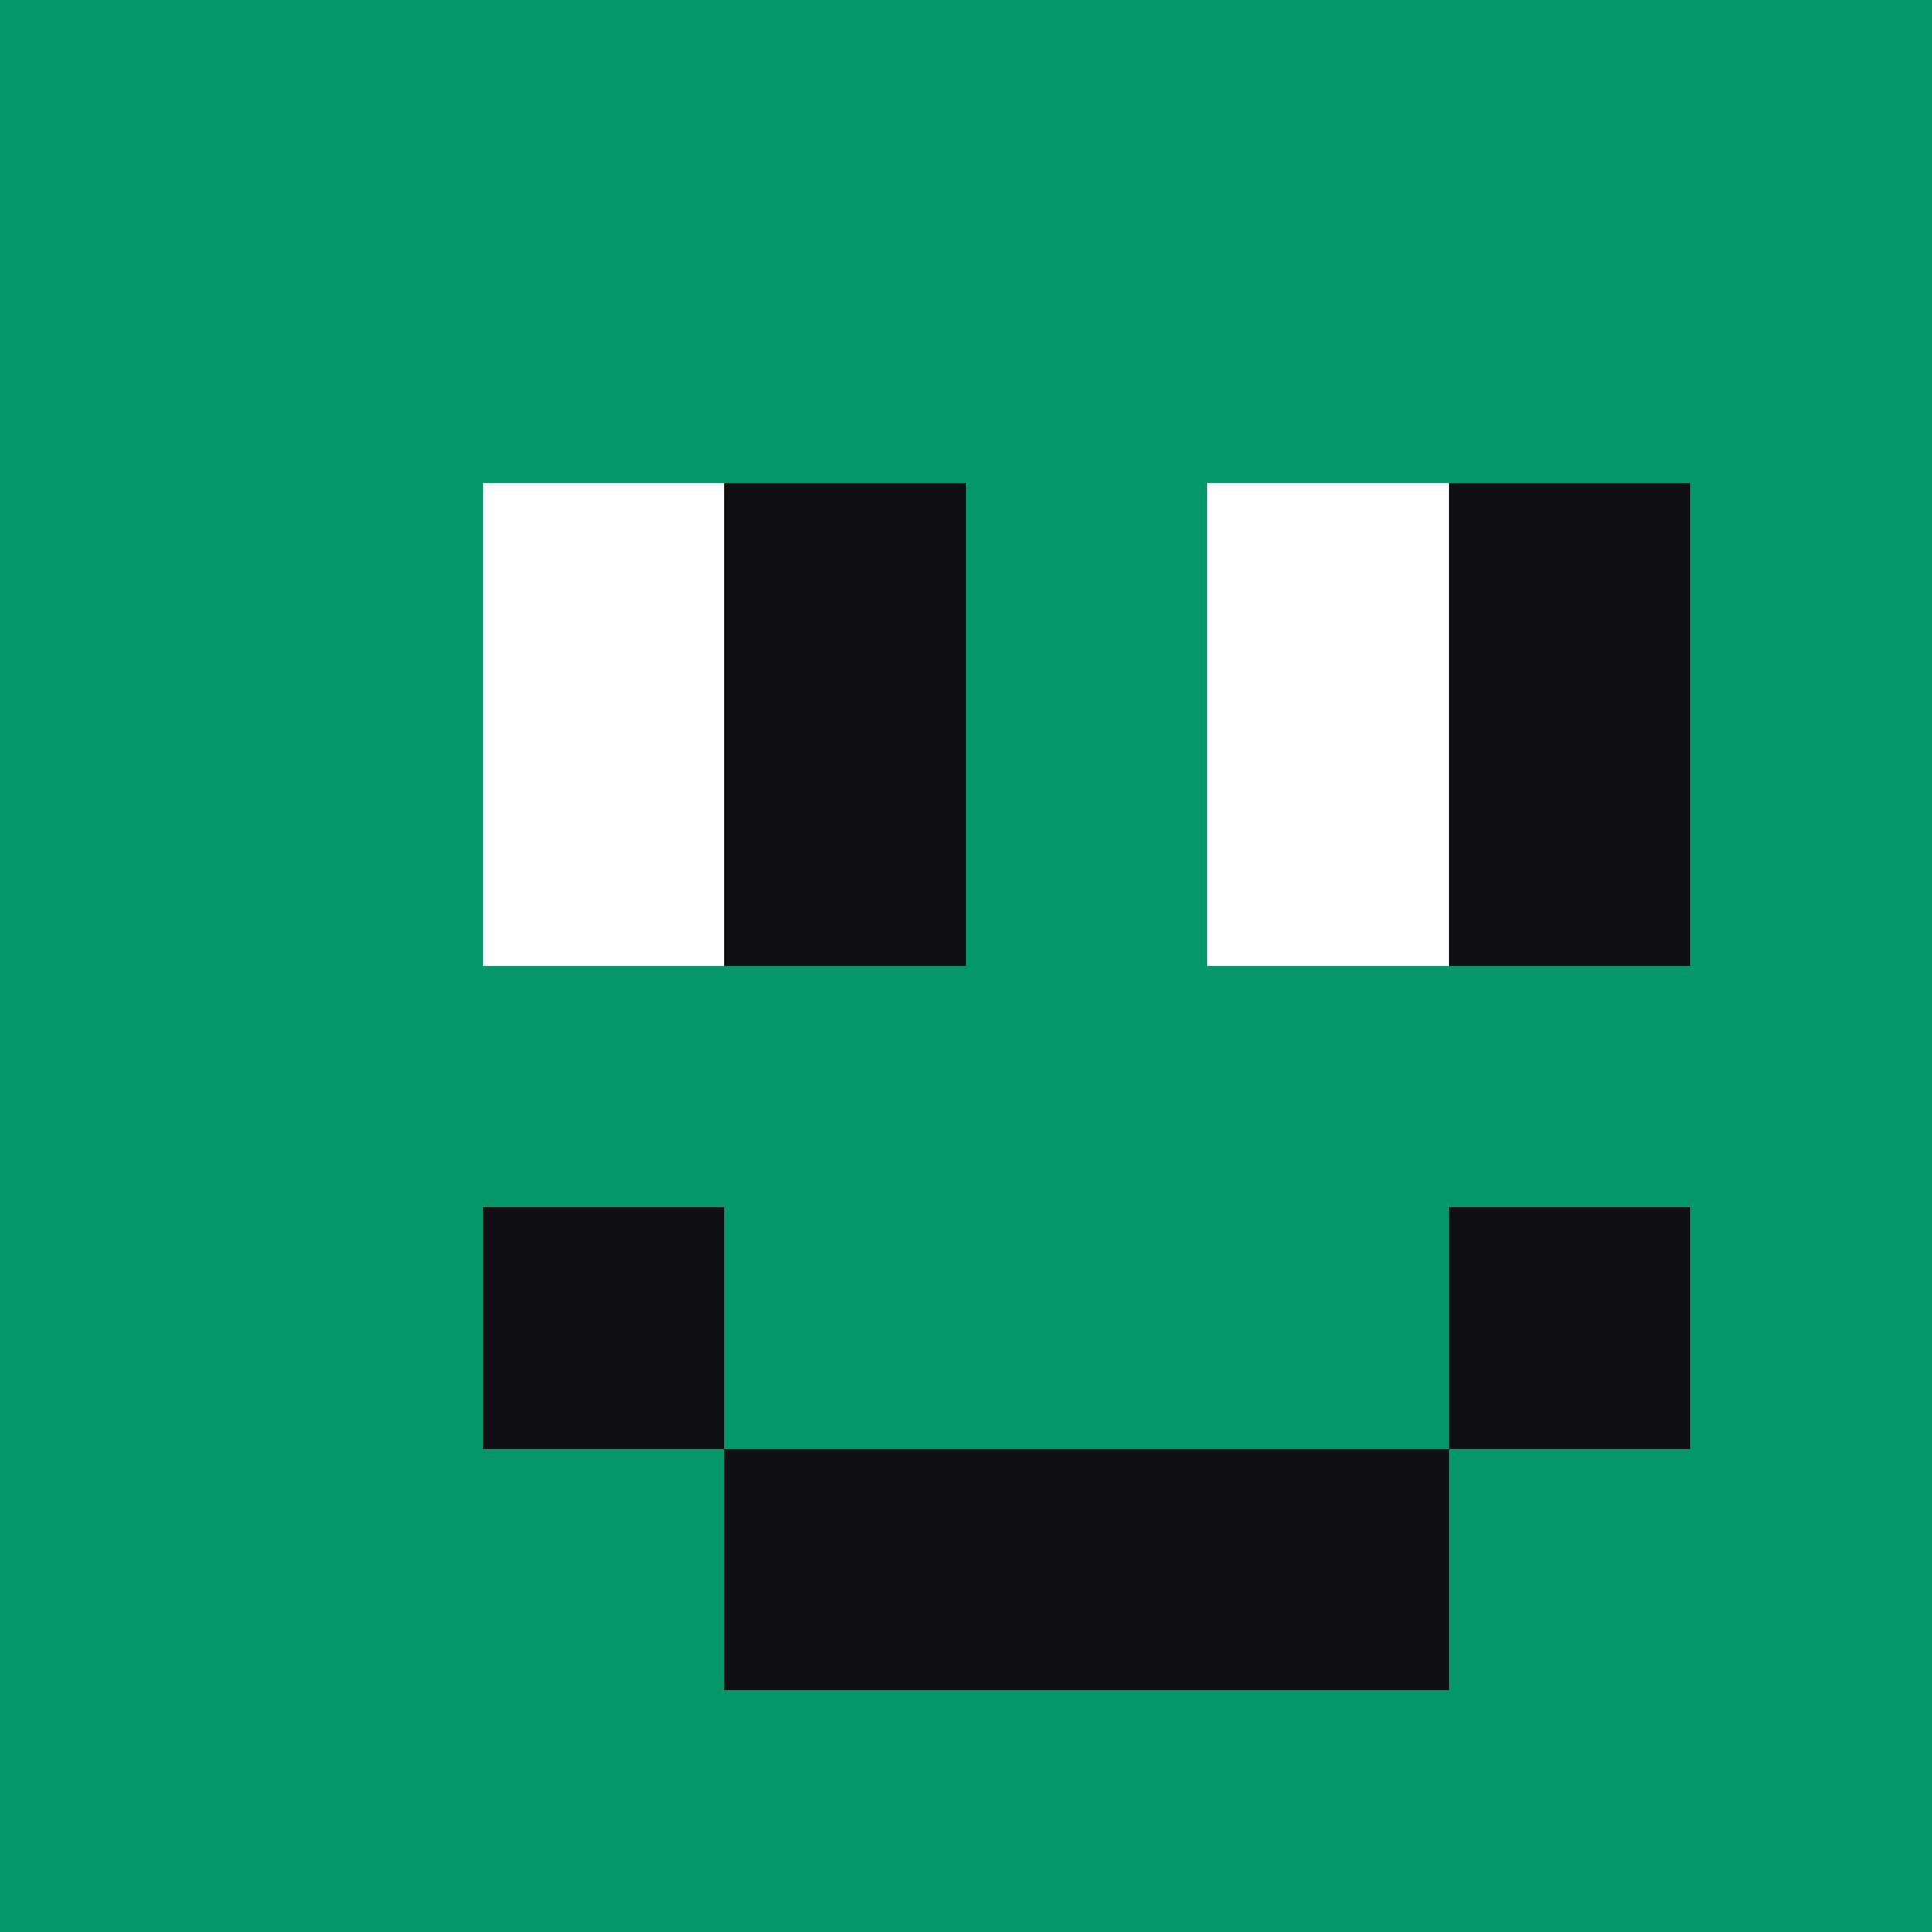
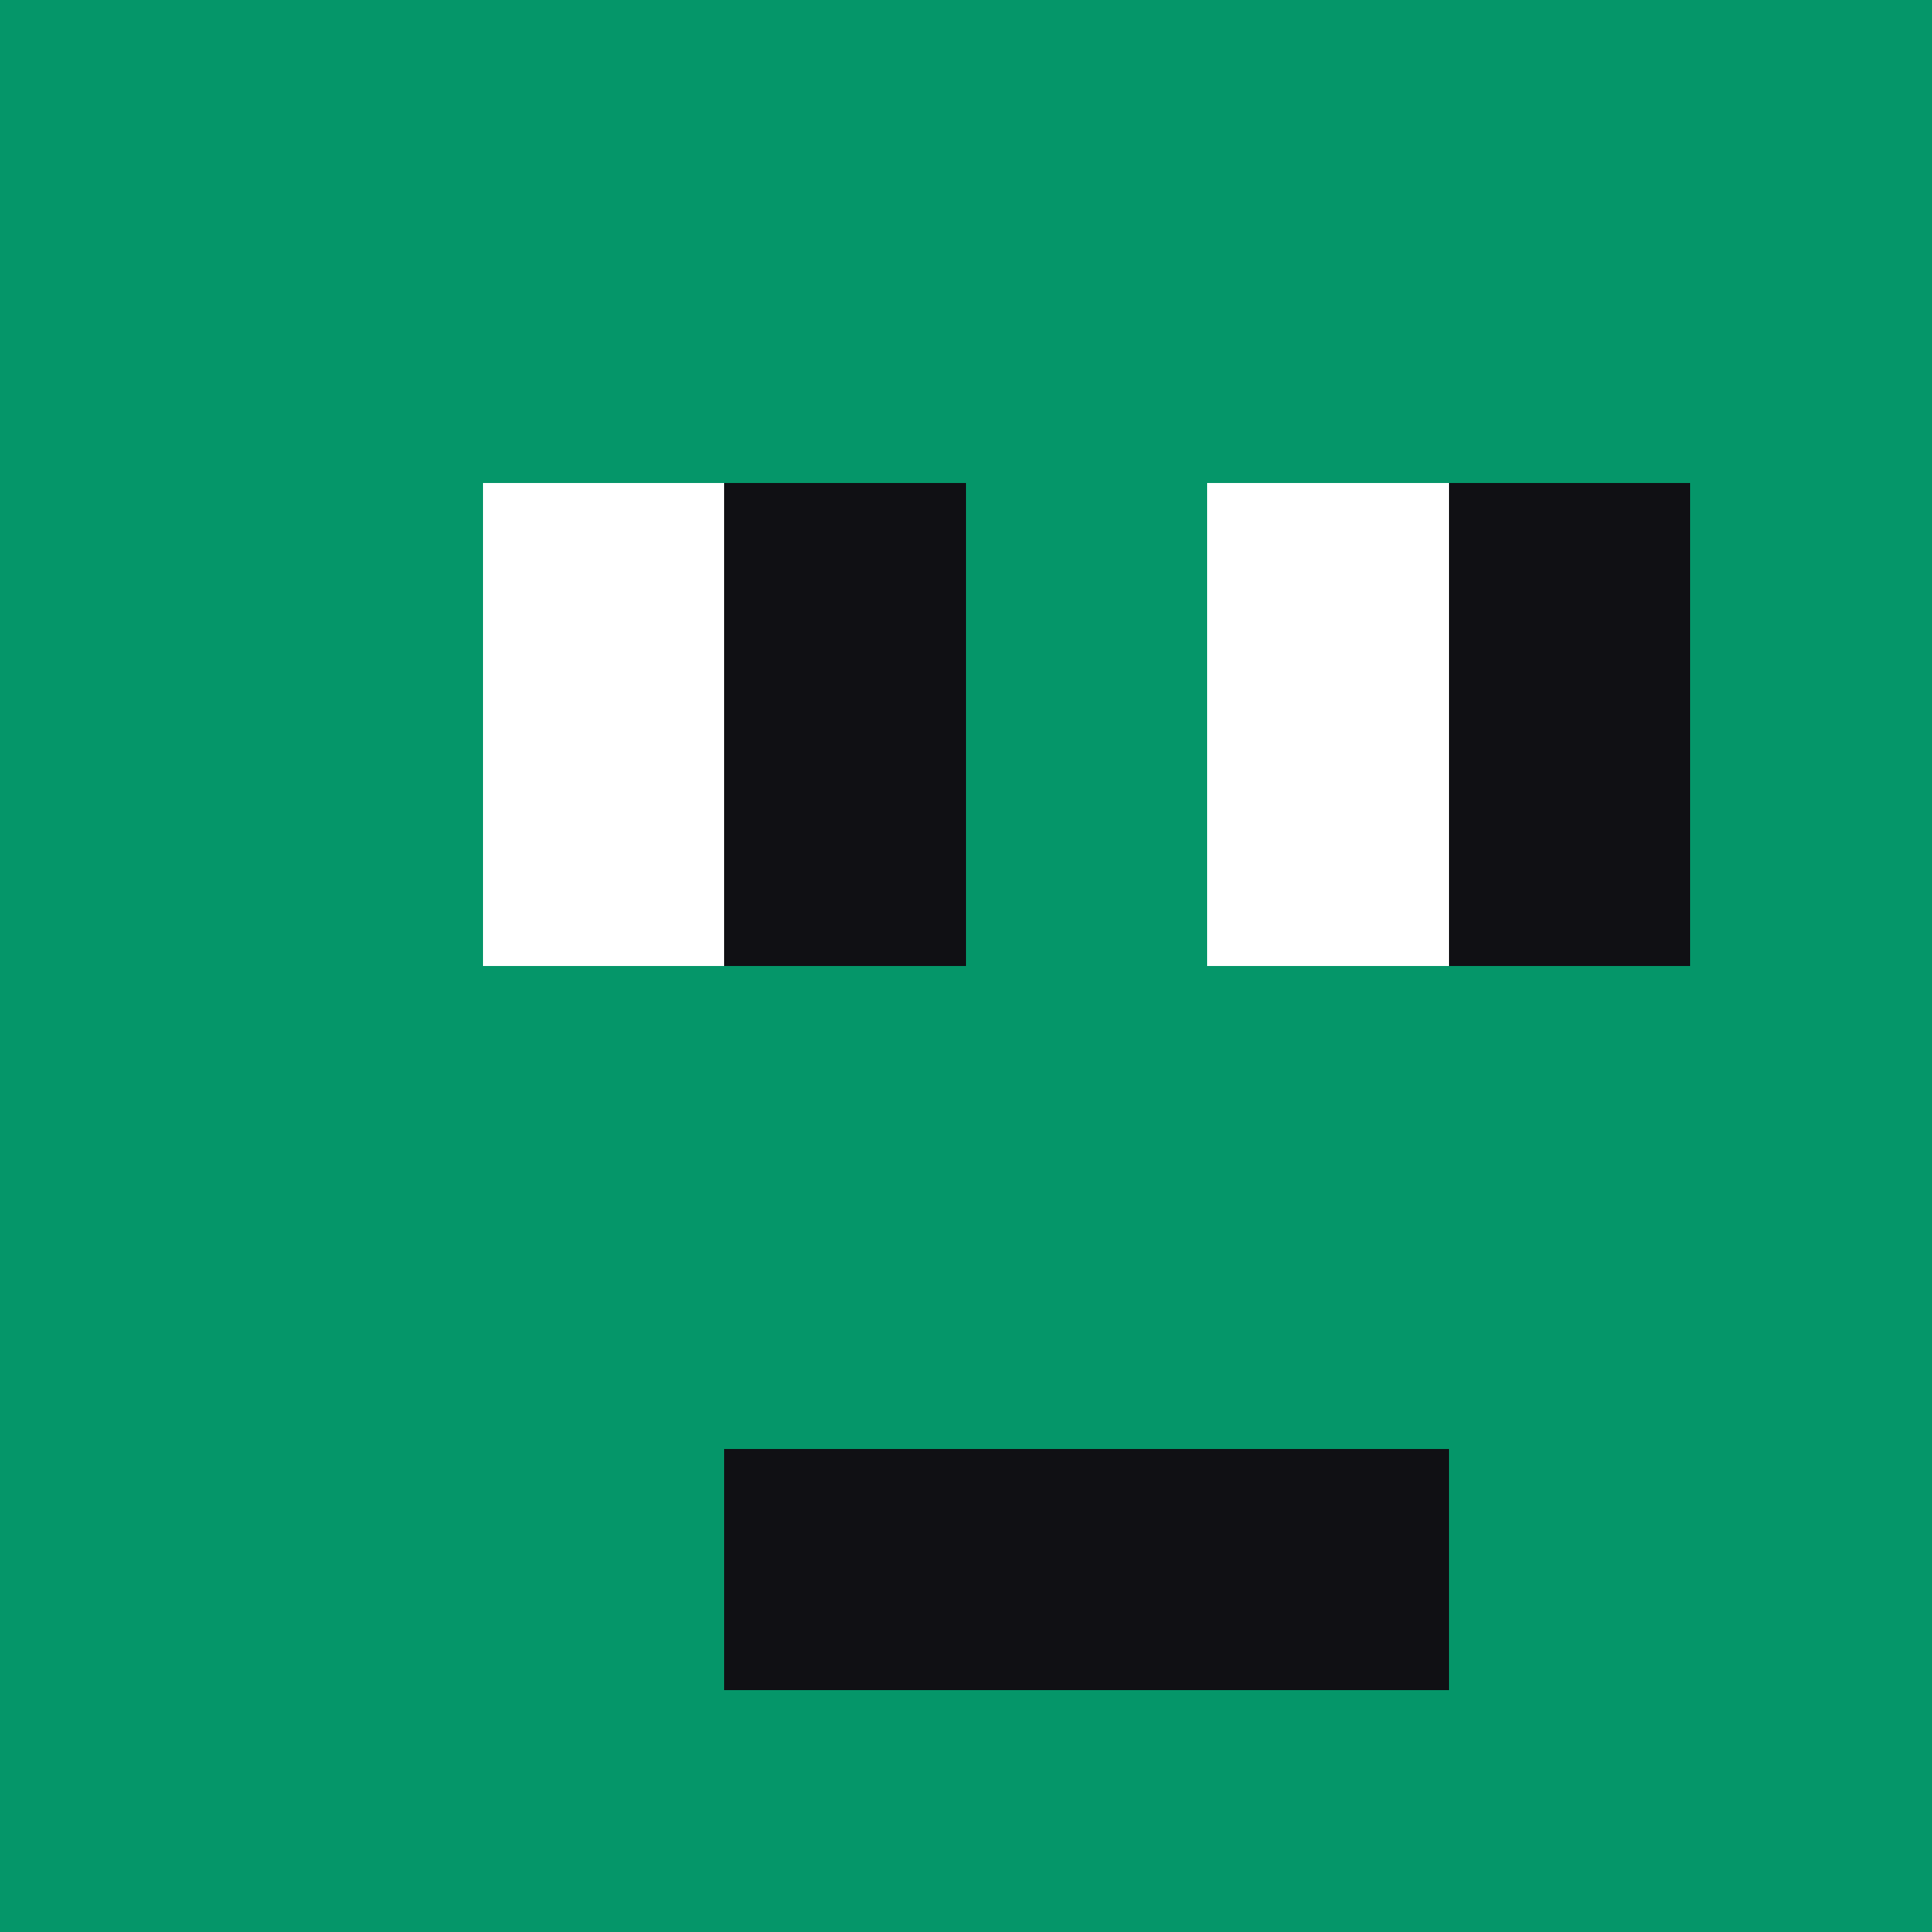
<svg xmlns="http://www.w3.org/2000/svg" viewBox="0 0 8 8" shape-rendering="crispEdges">
  <rect width="8" height="8" fill="#059669" />
  <rect x="2" y="2" width="1" height="1" fill="#ffffff" />
  <rect x="3" y="2" width="1" height="1" fill="#101014" />
  <rect x="5" y="2" width="1" height="1" fill="#ffffff" />
  <rect x="6" y="2" width="1" height="1" fill="#101014" />
  <rect x="2" y="3" width="1" height="1" fill="#ffffff" />
  <rect x="3" y="3" width="1" height="1" fill="#101014" />
  <rect x="5" y="3" width="1" height="1" fill="#ffffff" />
  <rect x="6" y="3" width="1" height="1" fill="#101014" />
-   <rect x="2" y="5" width="1" height="1" fill="#101014" />
-   <rect x="6" y="5" width="1" height="1" fill="#101014" />
  <rect x="3" y="6" width="1" height="1" fill="#101014" />
  <rect x="4" y="6" width="1" height="1" fill="#101014" />
  <rect x="5" y="6" width="1" height="1" fill="#101014" />
</svg>
